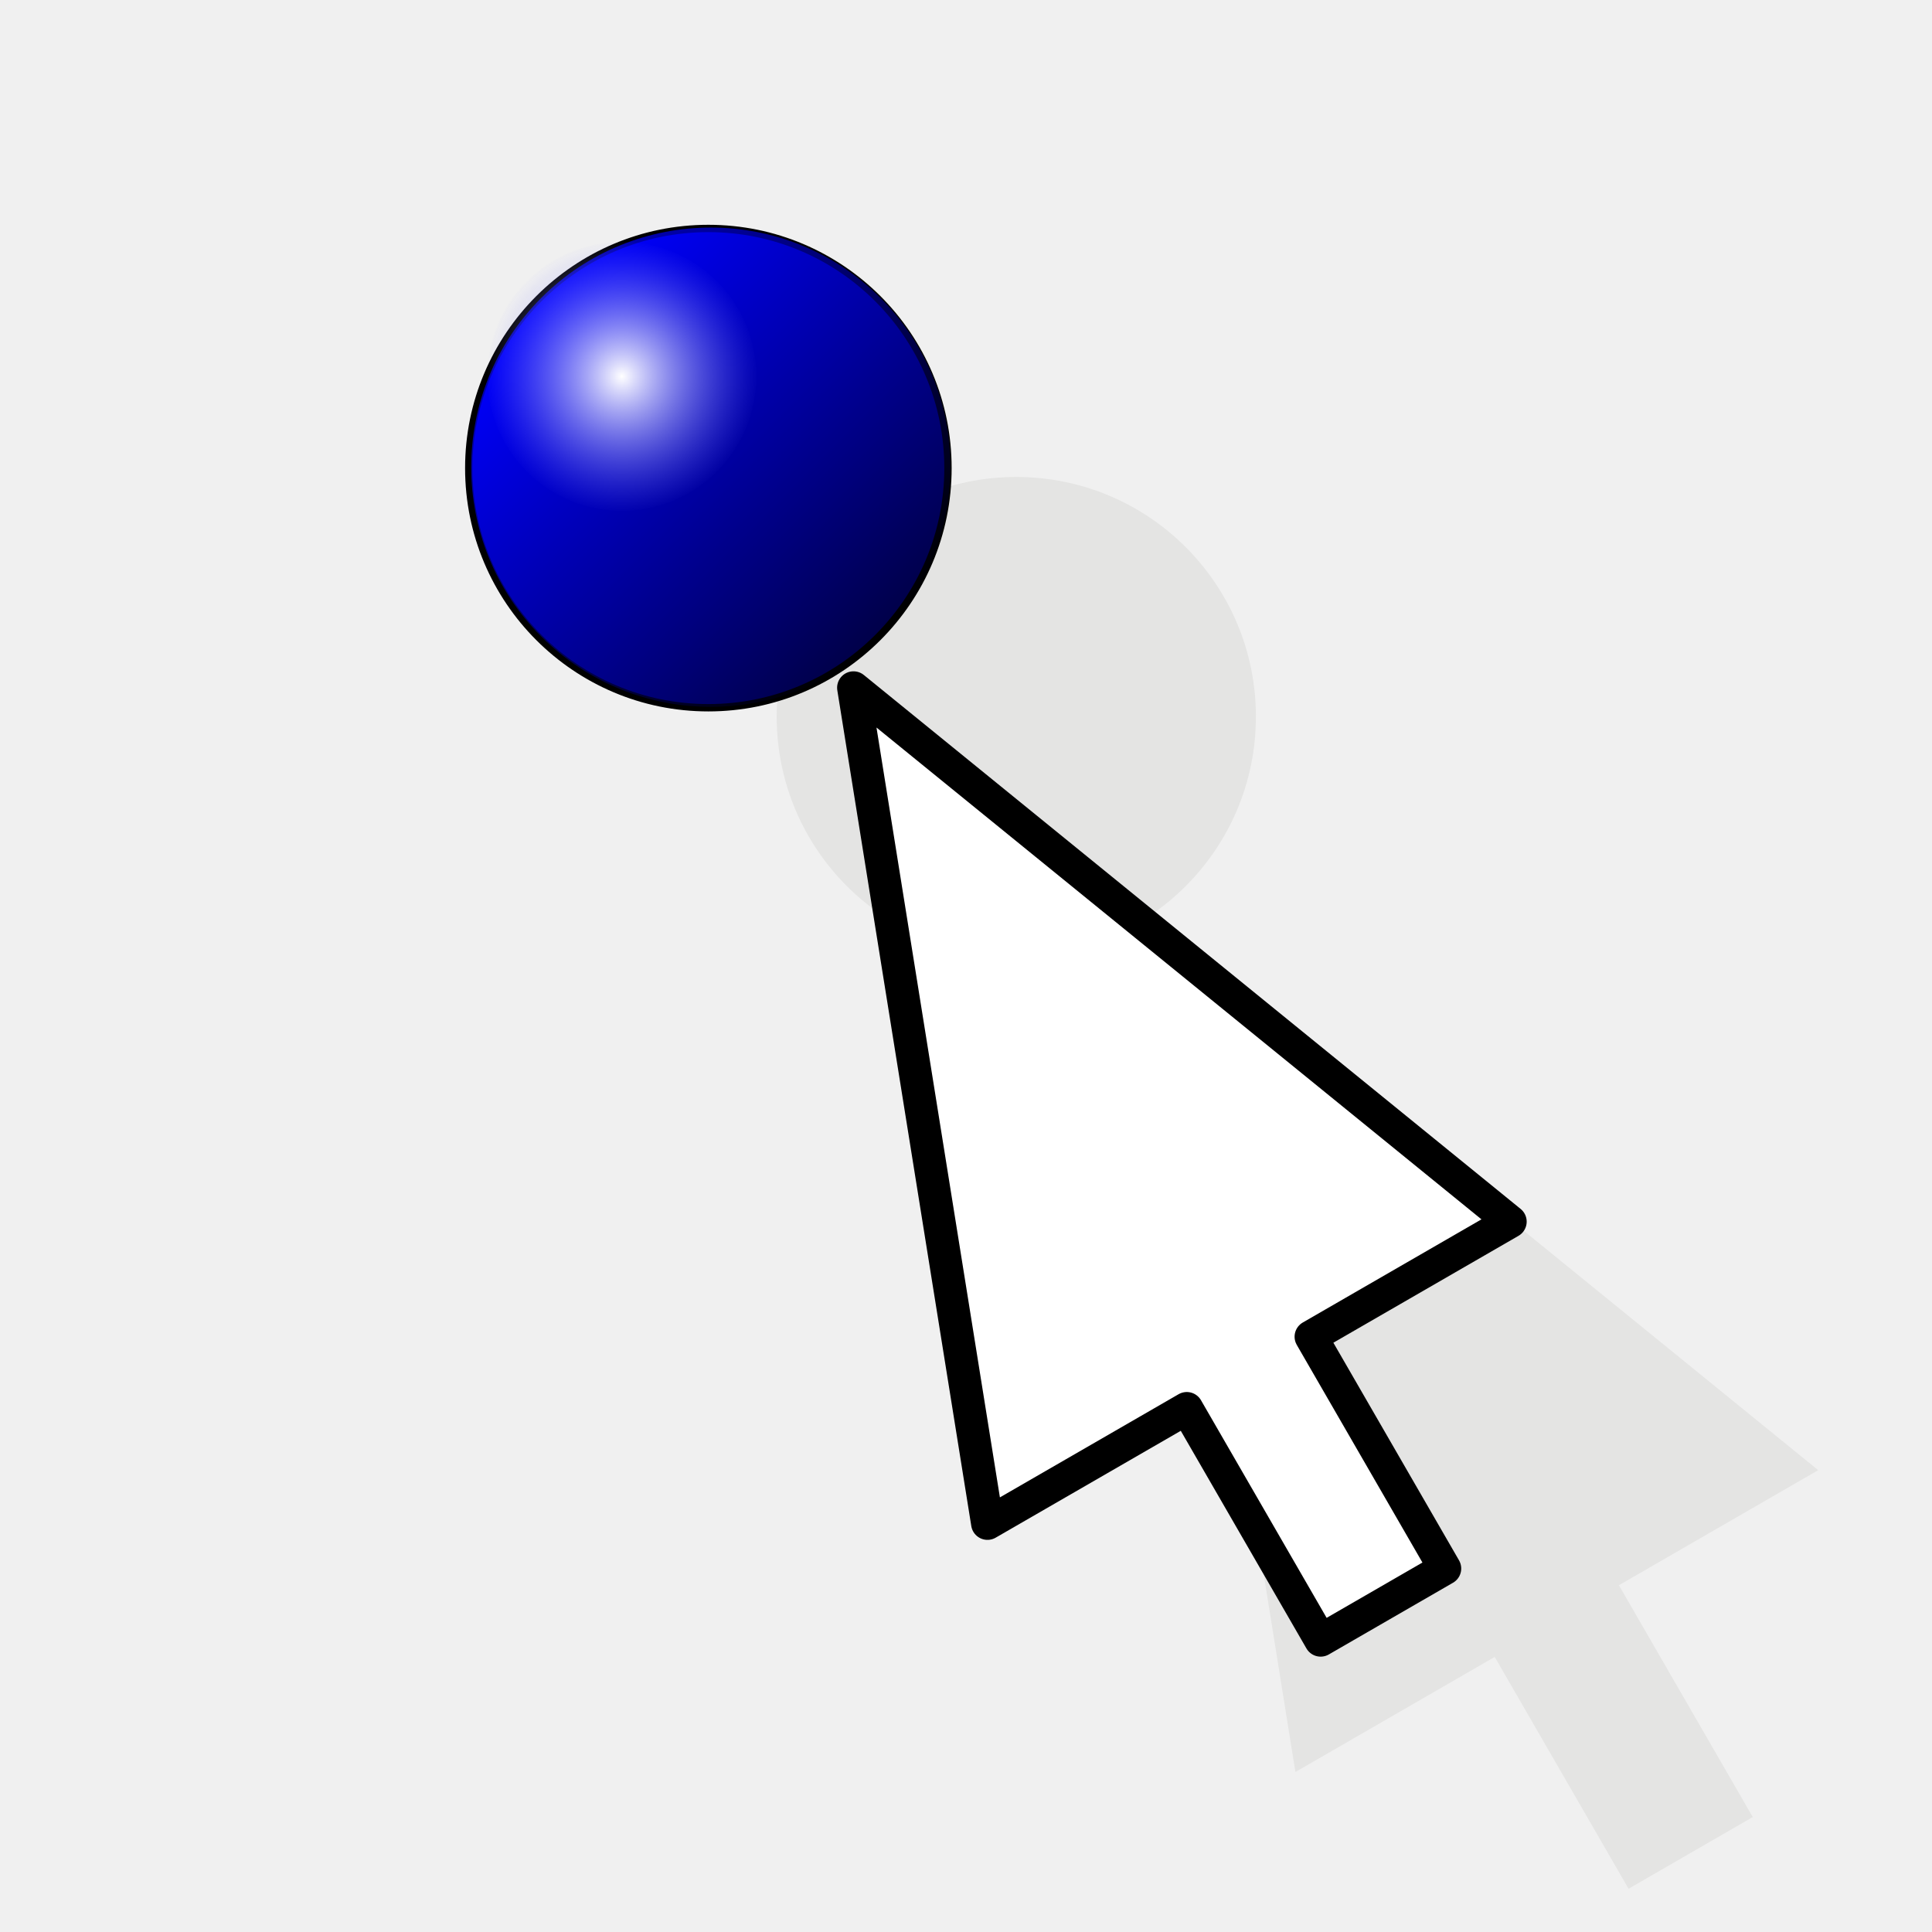
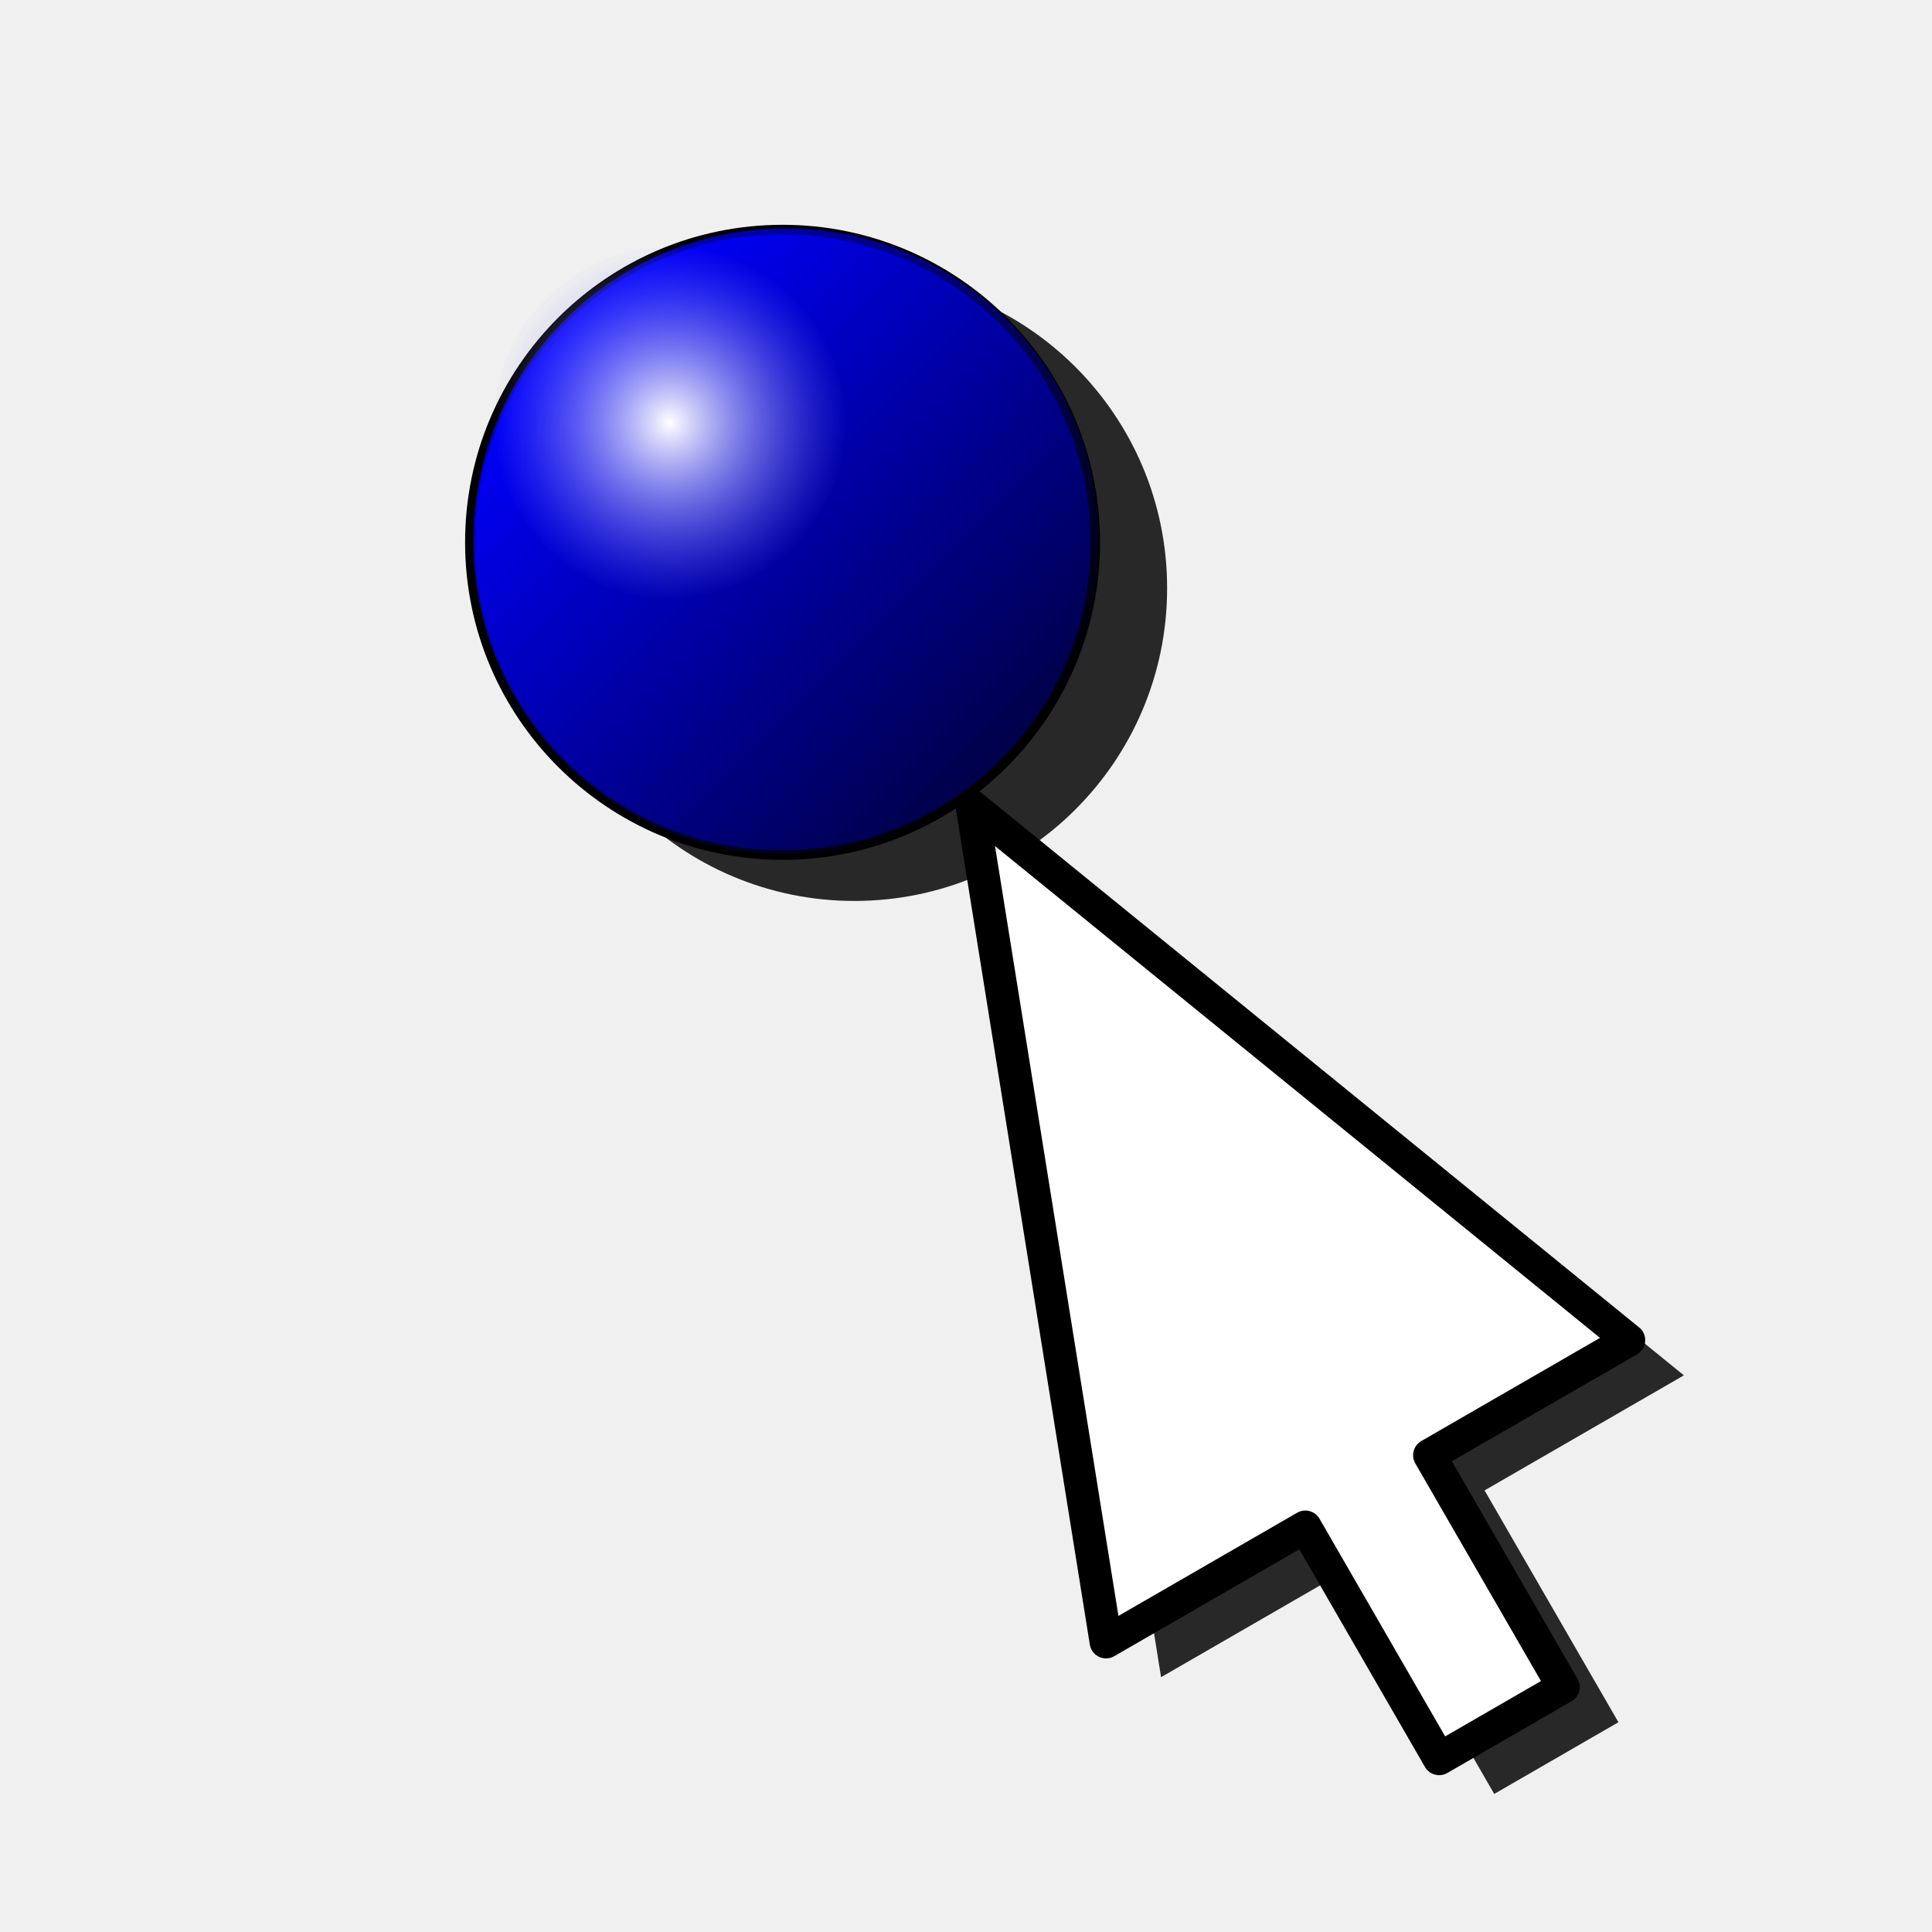
<svg xmlns="http://www.w3.org/2000/svg" xmlns:xlink="http://www.w3.org/1999/xlink" version="1.0" width="100" height="100" id="svg2">
  <defs id="defs4">
    <linearGradient id="linearGradient3384">
      <stop style="stop-color:#0000ff;stop-opacity:1;" offset="0" id="stop3386" />
      <stop style="stop-color:#000000;stop-opacity:1" offset="1" id="stop3388" />
    </linearGradient>
    <linearGradient id="linearGradient3252">
      <stop style="stop-color:#ffffff;stop-opacity:1" offset="0" id="stop3254" />
      <stop style="stop-color:#7f7fff;stop-opacity:0;" offset="1" id="stop3256" />
    </linearGradient>
    <radialGradient xlink:href="#linearGradient3252" id="radialGradient3562" gradientUnits="userSpaceOnUse" gradientTransform="matrix(0.2134373,0,0,0.2134373,19.80521,5.961047)" cx="58.012" cy="63.346" fx="58.012" fy="63.346" r="33.113" />
    <linearGradient xlink:href="#linearGradient3384" id="linearGradient3565" gradientUnits="userSpaceOnUse" gradientTransform="matrix(0.2688926,0.2688926,-0.2688926,0.2688926,38.22773,-8.449435)" x1="25.398" y1="63.346" x2="90.625" y2="63.346" />
+     <linearGradient xlink:href="#linearGradient3384" id="linearGradient3469" gradientUnits="userSpaceOnUse" gradientTransform="matrix(0.2688926,0.2688926,-0.2688926,0.2688926,38.22773,-8.449435)" x1="25.398" y1="63.346" x2="90.625" y2="63.346" />
+     <radialGradient xlink:href="#linearGradient3252" id="radialGradient3471" gradientUnits="userSpaceOnUse" gradientTransform="matrix(0.2134373,0,0,0.2134373,19.80521,5.961047)" cx="58.012" cy="63.346" fx="58.012" fy="63.346" r="33.113" />
  </defs>
-   <g id="g6837" transform="translate(-60.5317,30.26585)">
-     <path d="M 125.537,6.826 C 125.538,13.677 119.985,19.231 113.135,19.231 C 106.284,19.231 100.731,13.677 100.733,6.826 C 100.731,-0.024 106.284,-5.578 113.135,-5.578 C 119.985,-5.578 125.538,-0.024 125.537,6.826 L 125.537,6.826 z " style="fill:#e4e4e3;fill-opacity:1;fill-rule:evenodd;stroke:none;stroke-width:0.38px;stroke-linecap:butt;stroke-linejoin:miter;stroke-opacity:1" id="path6824" />
-     <path id="path6830" d="M 120.646,18.194 L 127.582,61.453 L 137.898,55.497 L 144.826,67.496 L 151.254,63.785 L 144.326,51.786 L 154.642,45.83 L 120.646,18.194 z " style="fill:#e4e4e3;fill-opacity:1;fill-rule:evenodd;stroke:none;stroke-width:1.697;stroke-linecap:round;stroke-linejoin:round;stroke-miterlimit:4;stroke-dashoffset:0;stroke-opacity:1" />
+   <path style="fill:#282828;fill-opacity:1;fill-rule:evenodd;stroke:none;stroke-width:1.697;stroke-linecap:round;stroke-linejoin:round;stroke-miterlimit:4;stroke-dashoffset:0;stroke-opacity:1" d="M 53.162,43.552 L 60.097,86.811 L 70.413,80.855 L 77.341,92.854 L 83.769,89.143 L 76.841,77.143 L 87.157,71.188 L 53.162,43.552 z " id="path6830" />
+   <g id="g3462" transform="matrix(1.305007,0,0,1.305007,-7.34233,-3.548602)">
+     <path d="M 51.917,26.049 C 51.918,32.9 46.365,38.453 39.515,38.453 C 32.665,38.453 27.112,32.9 27.113,26.049 C 27.112,19.199 32.665,13.645 39.515,13.645 C 46.365,13.645 51.918,19.199 51.917,26.049 L 51.917,26.049 z " style="fill:#282828;fill-opacity:1;fill-rule:evenodd;stroke:none;stroke-width:0.38px;stroke-linecap:butt;stroke-linejoin:miter;stroke-opacity:1" id="path6824" />
+     <g id="g3519">
+       <path id="path3474" style="fill:#0000ff;fill-opacity:1;fill-rule:evenodd;stroke:#000000;stroke-width:0.38px;stroke-linecap:butt;stroke-linejoin:miter;stroke-opacity:1" d="M 49.067,24.229 C 49.068,31.079 43.515,36.633 36.665,36.633 C 29.815,36.633 24.262,31.079 24.263,24.229 C 24.262,17.379 29.815,11.825 36.665,11.825 C 43.515,11.825 49.068,17.379 49.067,24.229 L 49.067,24.229 z " />
+       <path id="path3476" style="opacity:0.717;fill:url(#linearGradient3469);fill-opacity:1;fill-rule:evenodd;stroke:none;stroke-width:1px;stroke-linecap:butt;stroke-linejoin:miter;stroke-opacity:1" d="M 45.563,32.952 C 40.72,37.797 32.866,37.798 28.022,32.954 C 23.178,28.11 23.179,20.256 28.024,15.413 C 32.867,10.568 40.721,10.568 45.564,15.412 C 50.408,20.256 50.408,28.109 45.563,32.952 L 45.563,32.952 z " />
+       <path id="path3478" style="fill:url(#radialGradient3471);fill-opacity:1;fill-rule:evenodd;stroke:none;stroke-width:1px;stroke-linecap:butt;stroke-linejoin:miter;stroke-opacity:1" d="M 39.148,19.481 C 39.149,23.326 36.032,26.444 32.187,26.444 C 28.342,26.444 25.225,23.326 25.226,19.481 C 25.225,15.637 28.342,12.519 32.187,12.519 C 36.032,12.519 39.149,15.637 39.148,19.481 L 39.148,19.481 z " />
+     </g>
  </g>
-   <g id="g3519">
-     <path d="M 49.067,24.229 C 49.068,31.079 43.515,36.633 36.665,36.633 C 29.815,36.633 24.262,31.079 24.263,24.229 C 24.262,17.379 29.815,11.825 36.665,11.825 C 43.515,11.825 49.068,17.379 49.067,24.229 L 49.067,24.229 z " style="fill:#0000ff;fill-opacity:1;fill-rule:evenodd;stroke:#000000;stroke-width:0.38px;stroke-linecap:butt;stroke-linejoin:miter;stroke-opacity:1" id="path3474" />
-     <path d="M 45.563,32.952 C 40.72,37.797 32.866,37.798 28.022,32.954 C 23.178,28.11 23.179,20.256 28.024,15.413 C 32.867,10.568 40.721,10.568 45.564,15.412 C 50.408,20.256 50.408,28.109 45.563,32.952 L 45.563,32.952 z " style="opacity:0.717;fill:url(#linearGradient3565);fill-opacity:1;fill-rule:evenodd;stroke:none;stroke-width:1px;stroke-linecap:butt;stroke-linejoin:miter;stroke-opacity:1" id="path3476" />
-     <path d="M 39.148,19.481 C 39.149,23.326 36.032,26.444 32.187,26.444 C 28.342,26.444 25.225,23.326 25.226,19.481 C 25.225,15.637 28.342,12.519 32.187,12.519 C 36.032,12.519 39.149,15.637 39.148,19.481 L 39.148,19.481 z " style="fill:url(#radialGradient3562);fill-opacity:1;fill-rule:evenodd;stroke:none;stroke-width:1px;stroke-linecap:butt;stroke-linejoin:miter;stroke-opacity:1" id="path3478" />
-   </g>
-   <path style="fill:#ffffff;fill-opacity:1;fill-rule:evenodd;stroke:#000000;stroke-width:1.697;stroke-linecap:round;stroke-linejoin:round;stroke-miterlimit:4;stroke-dashoffset:0;stroke-opacity:1" d="M 44.177,35.596 L 51.112,78.855 L 61.428,72.899 L 68.356,84.899 L 74.784,81.187 L 67.856,69.188 L 78.172,63.232 L 44.177,35.596 z " id="path6783" />
+   <path style="fill:#ffffff;fill-opacity:1;fill-rule:evenodd;stroke:#000000;stroke-width:1.697;stroke-linecap:round;stroke-linejoin:round;stroke-miterlimit:4;stroke-dashoffset:0;stroke-opacity:1" d="M 50.312,41.731 L 57.247,84.99 L 67.563,79.034 L 74.491,91.034 L 80.919,87.322 L 73.991,75.323 L 84.307,69.367 L 50.312,41.731 z " id="path6783" />
</svg>
